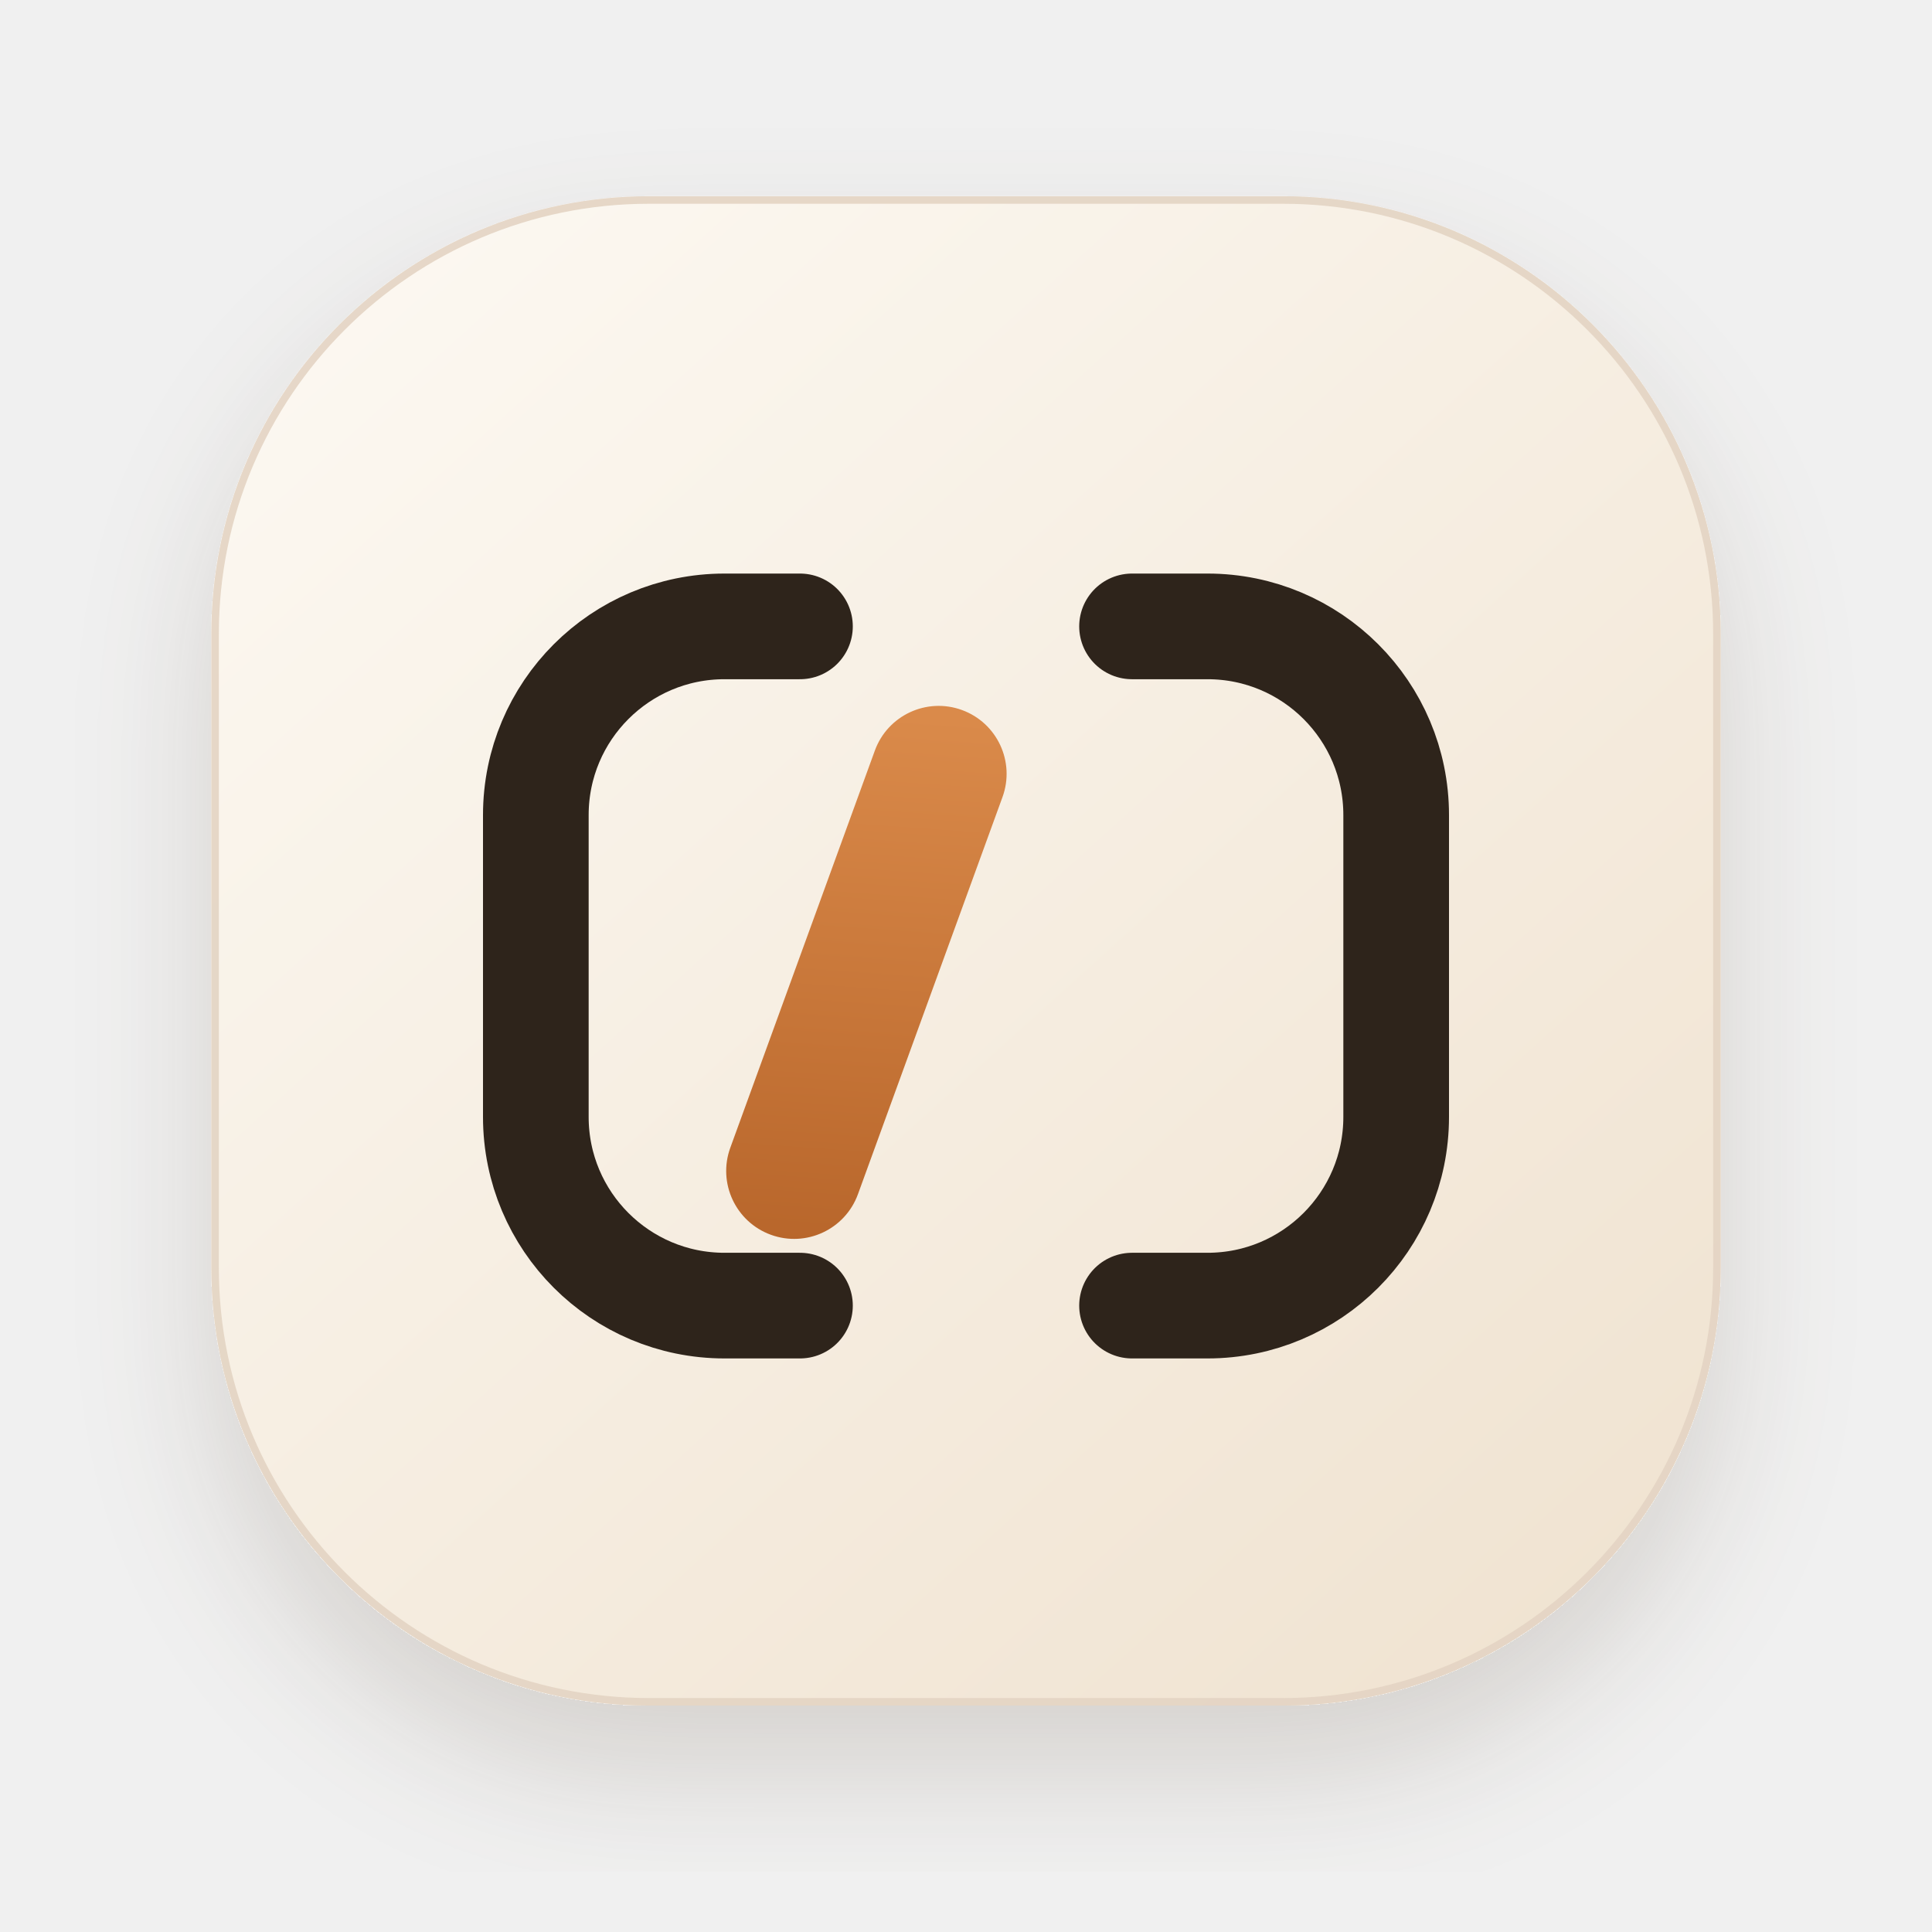
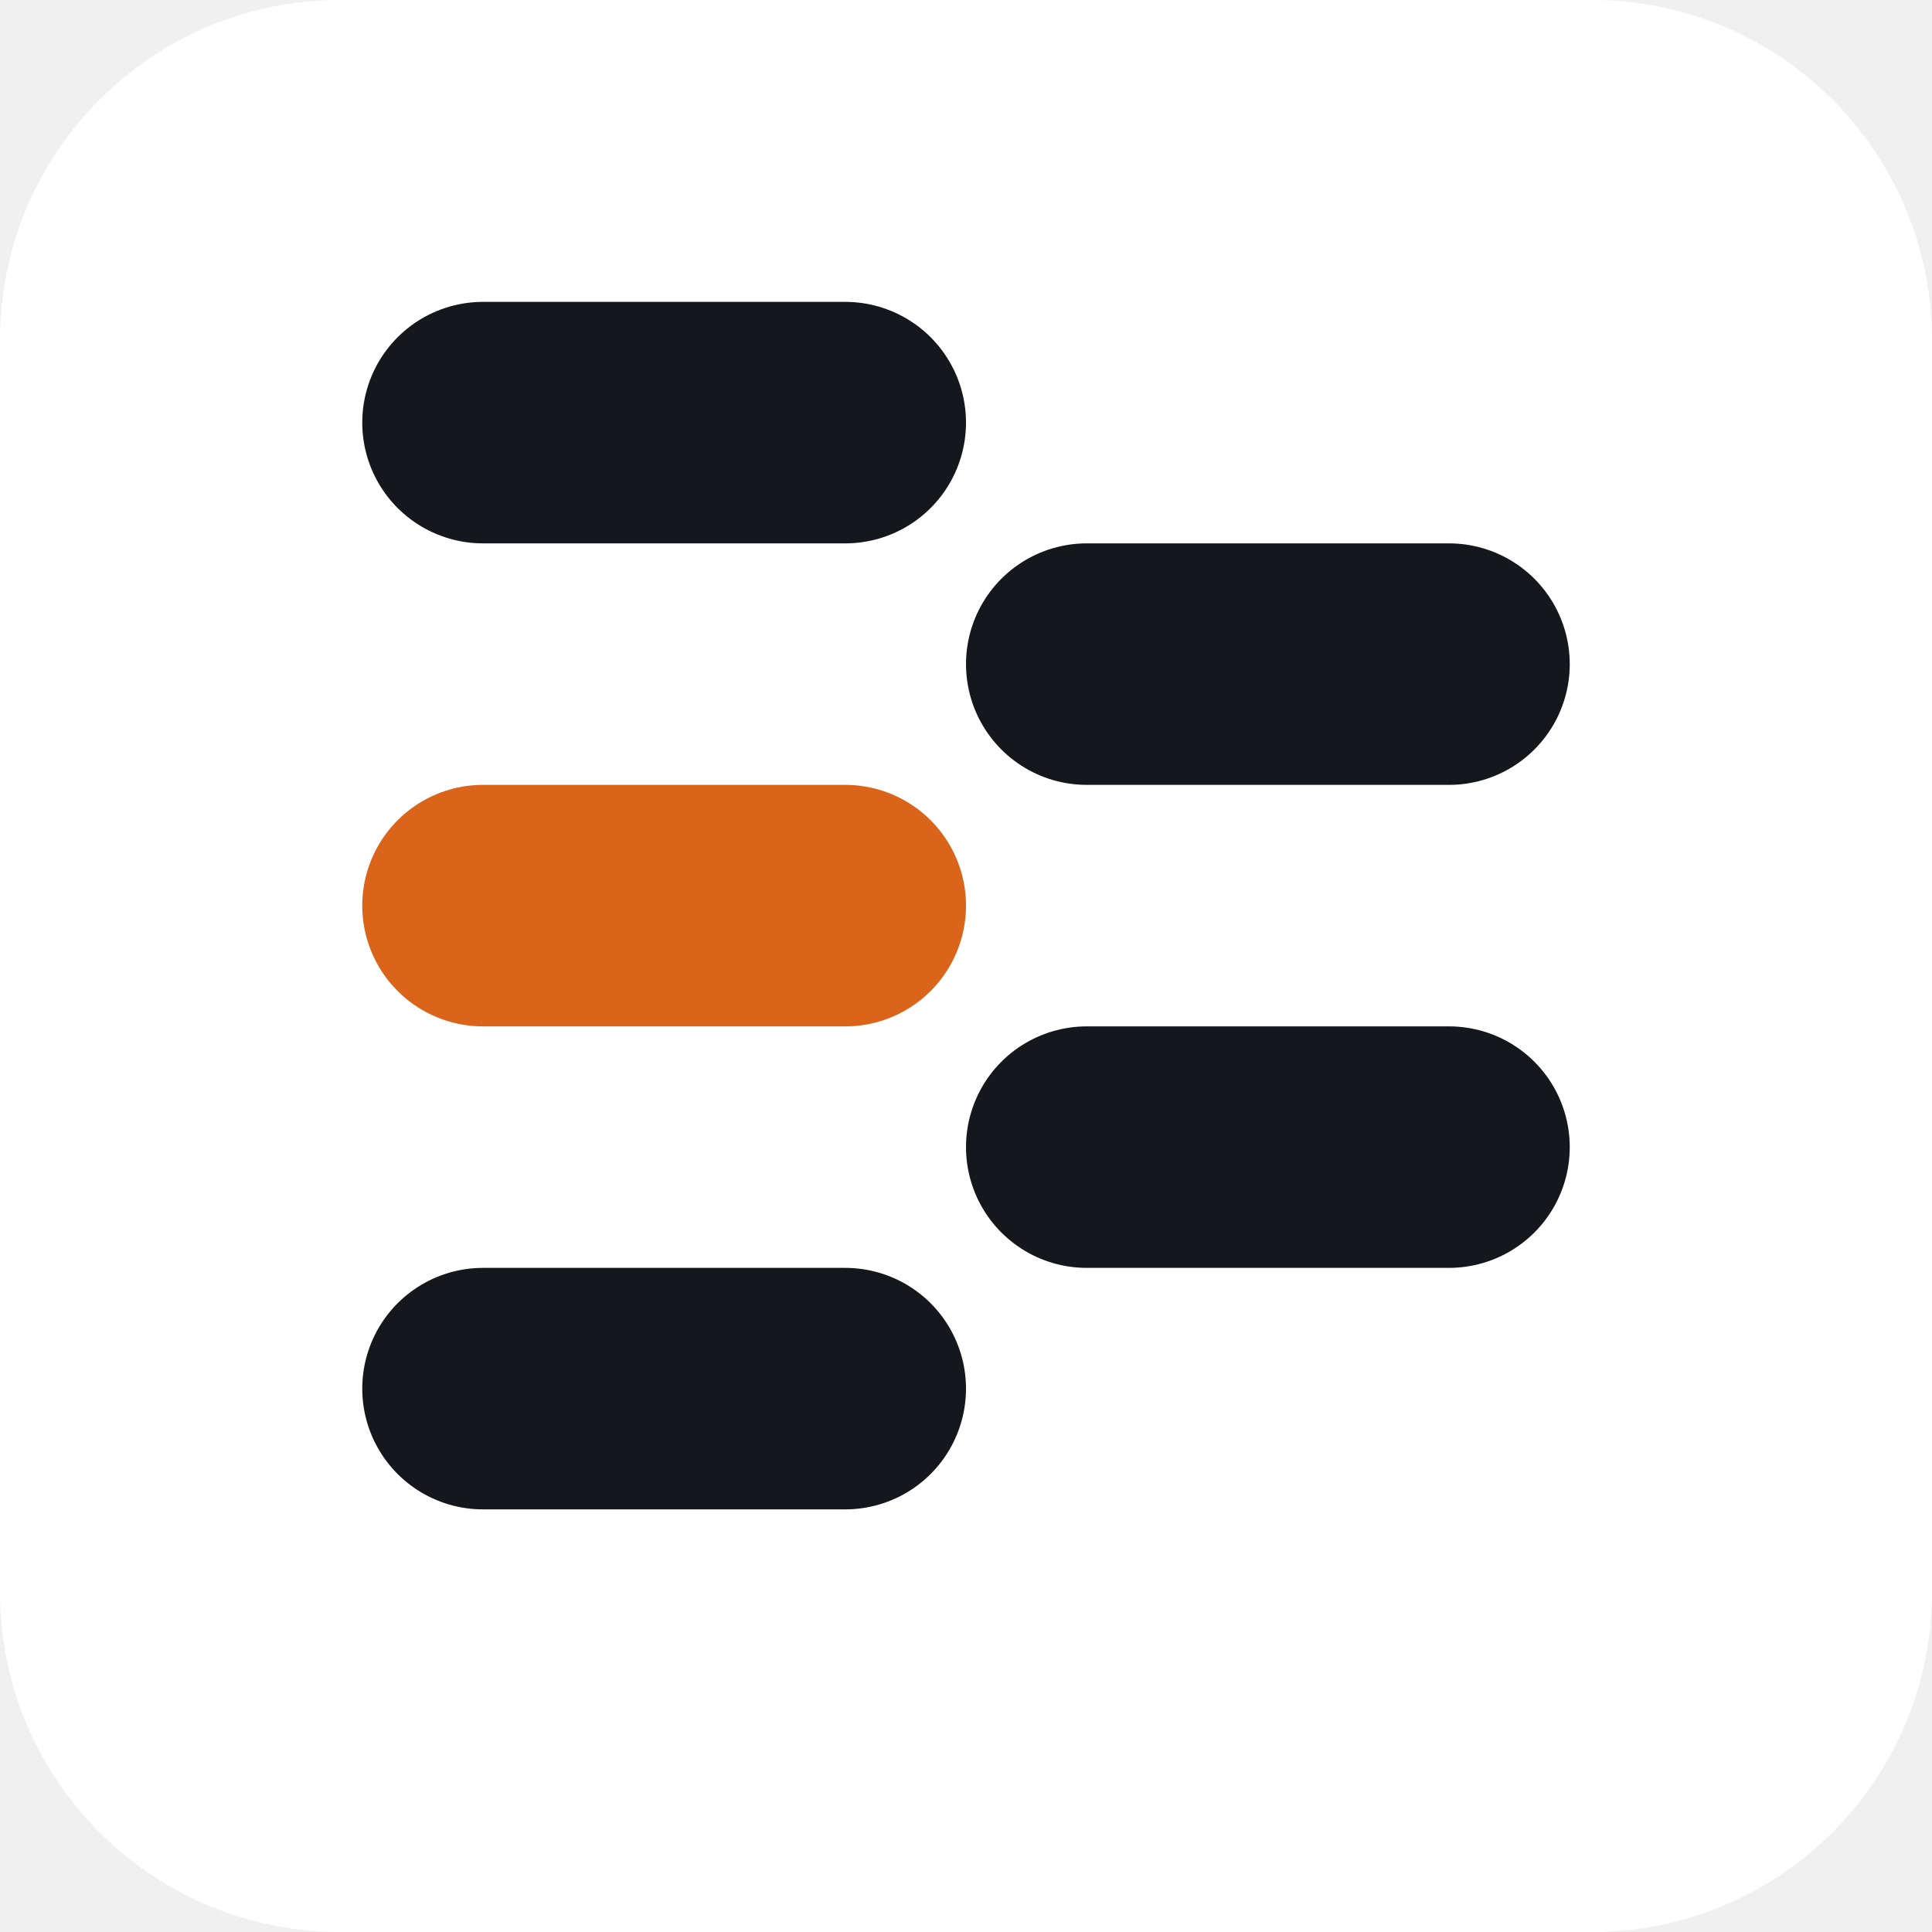
- <svg xmlns="http://www.w3.org/2000/svg" width="512" height="512" viewBox="0 0 512 512" fill="none">
-   <defs>
-     <linearGradient id="bg" x1="88" y1="72" x2="420" y2="440" gradientUnits="userSpaceOnUse">
-       <stop offset="0" stop-color="#FCF8F1" />
-       <stop offset="1" stop-color="#F0E3D1" />
-     </linearGradient>
-     <linearGradient id="slash" x1="244" y1="188" x2="284" y2="328" gradientUnits="userSpaceOnUse">
-       <stop offset="0" stop-color="#DA8A4A" />
-       <stop offset="1" stop-color="#B7652A" />
-     </linearGradient>
-     <filter id="shadow" x="20" y="24" width="472" height="472" filterUnits="userSpaceOnUse" color-interpolation-filters="sRGB">
-       <feFlood flood-opacity="0" result="BackgroundImageFix" />
-       <feColorMatrix in="SourceAlpha" type="matrix" values="0 0 0 0 0 0 0 0 0 0 0 0 0 0 0 0 0 0 127 0" result="hardAlpha" />
-       <feOffset dy="18" />
-       <feGaussianBlur stdDeviation="18" />
-       <feComposite in2="hardAlpha" operator="out" />
-       <feColorMatrix type="matrix" values="0 0 0 0 0.286 0 0 0 0 0.208 0 0 0 0 0.122 0 0 0 0.16 0" />
-       <feBlend mode="normal" in2="BackgroundImageFix" result="effect1_dropShadow_1_1" />
-       <feBlend mode="normal" in="SourceGraphic" in2="effect1_dropShadow_1_1" result="shape" />
-     </filter>
-   </defs>
-   <g filter="url(#shadow)">
-     <rect x="56" y="52" width="400" height="400" rx="116" fill="url(#bg)" />
-     <rect x="57" y="53" width="398" height="398" rx="115" stroke="#E3D4C3" stroke-opacity="0.9" stroke-width="2" />
-   </g>
-   <g stroke="#2E241B" stroke-width="28" stroke-linecap="round" stroke-linejoin="round">
-     <path d="M212 166H192C164.386 166 142 188.386 142 216V296C142 323.614 164.386 346 192 346H212" />
-     <path d="M300 166H320C347.614 166 370 188.386 370 216V296C370 323.614 347.614 346 320 346H300" />
-   </g>
-   <rect x="238" y="182" width="36" height="148" rx="18" transform="rotate(20 238 182)" fill="url(#slash)" />
+ <svg xmlns="http://www.w3.org/2000/svg" viewBox="0 0 1024 1024" width="1024" height="1024">
+   <rect x="0" y="0" width="1024" height="1024" rx="180.224" fill="#ffffff" />
+   <path d="M256 224H448M256 736H448M576 352H768M576 608H768" stroke="#14171c" stroke-width="128" stroke-linecap="round" fill="none" />
+   <path d="M256 480H448" stroke="#d9641a" stroke-width="128" stroke-linecap="round" fill="none" />
</svg>
